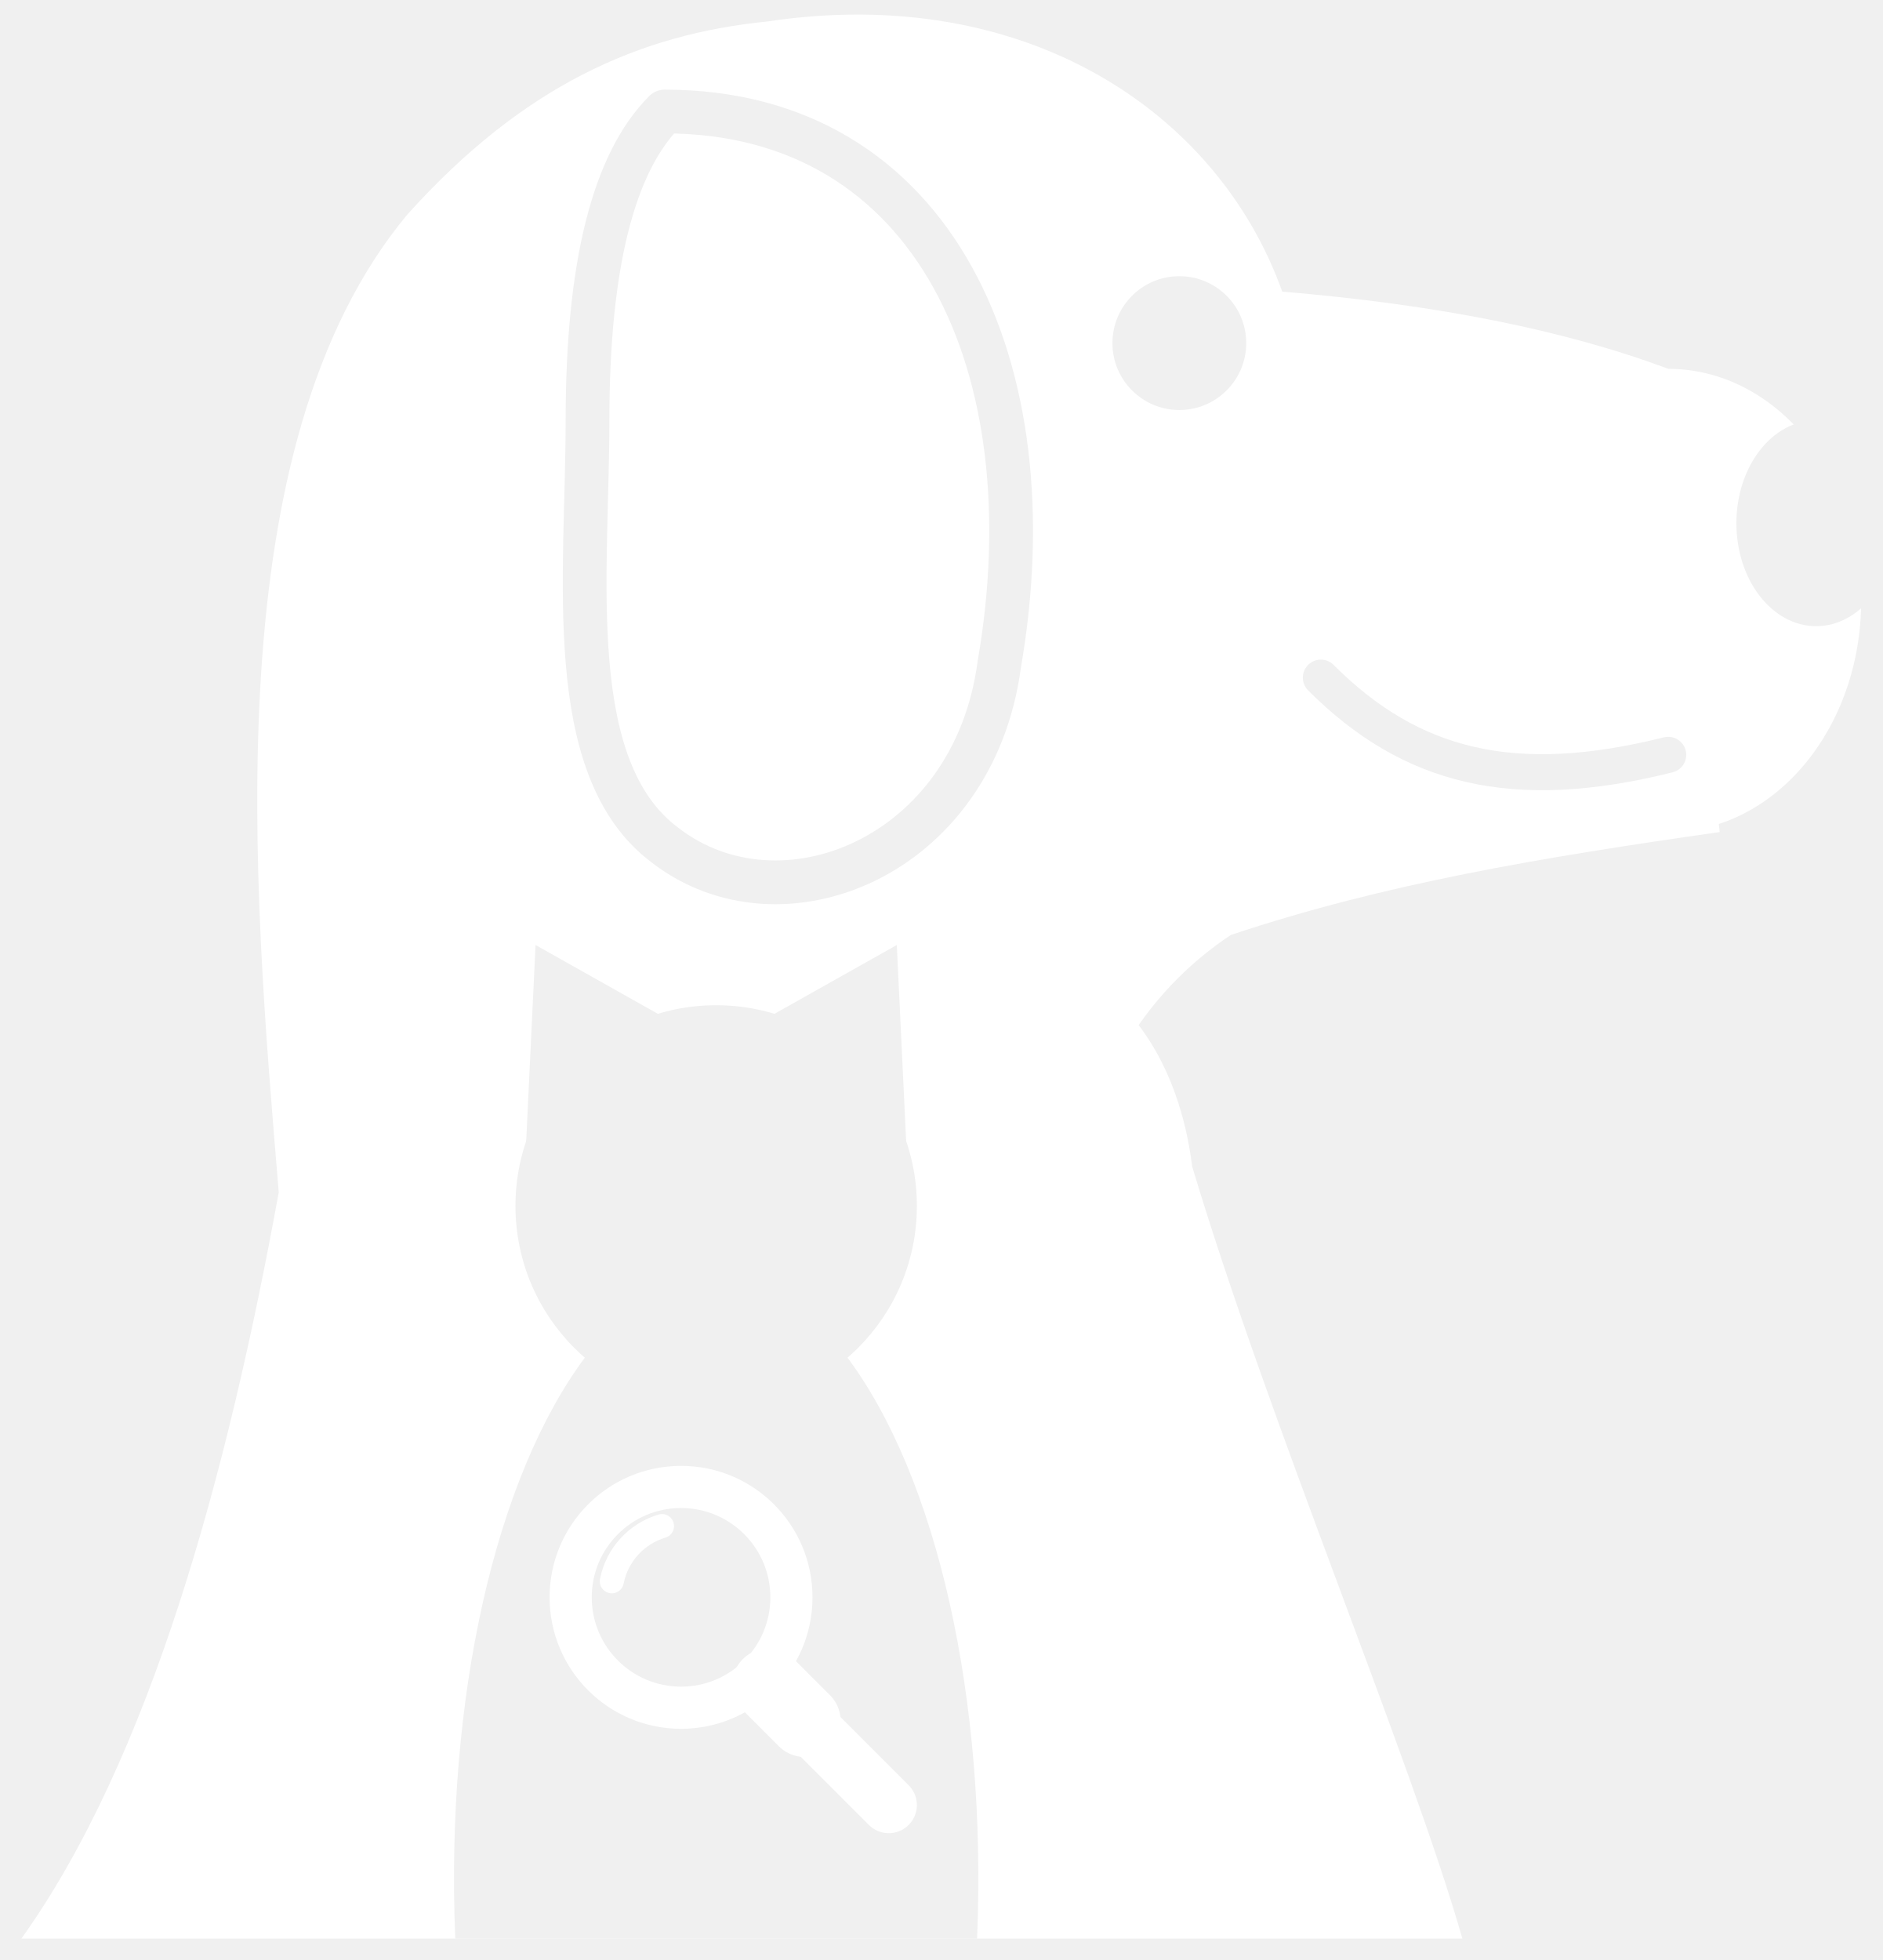
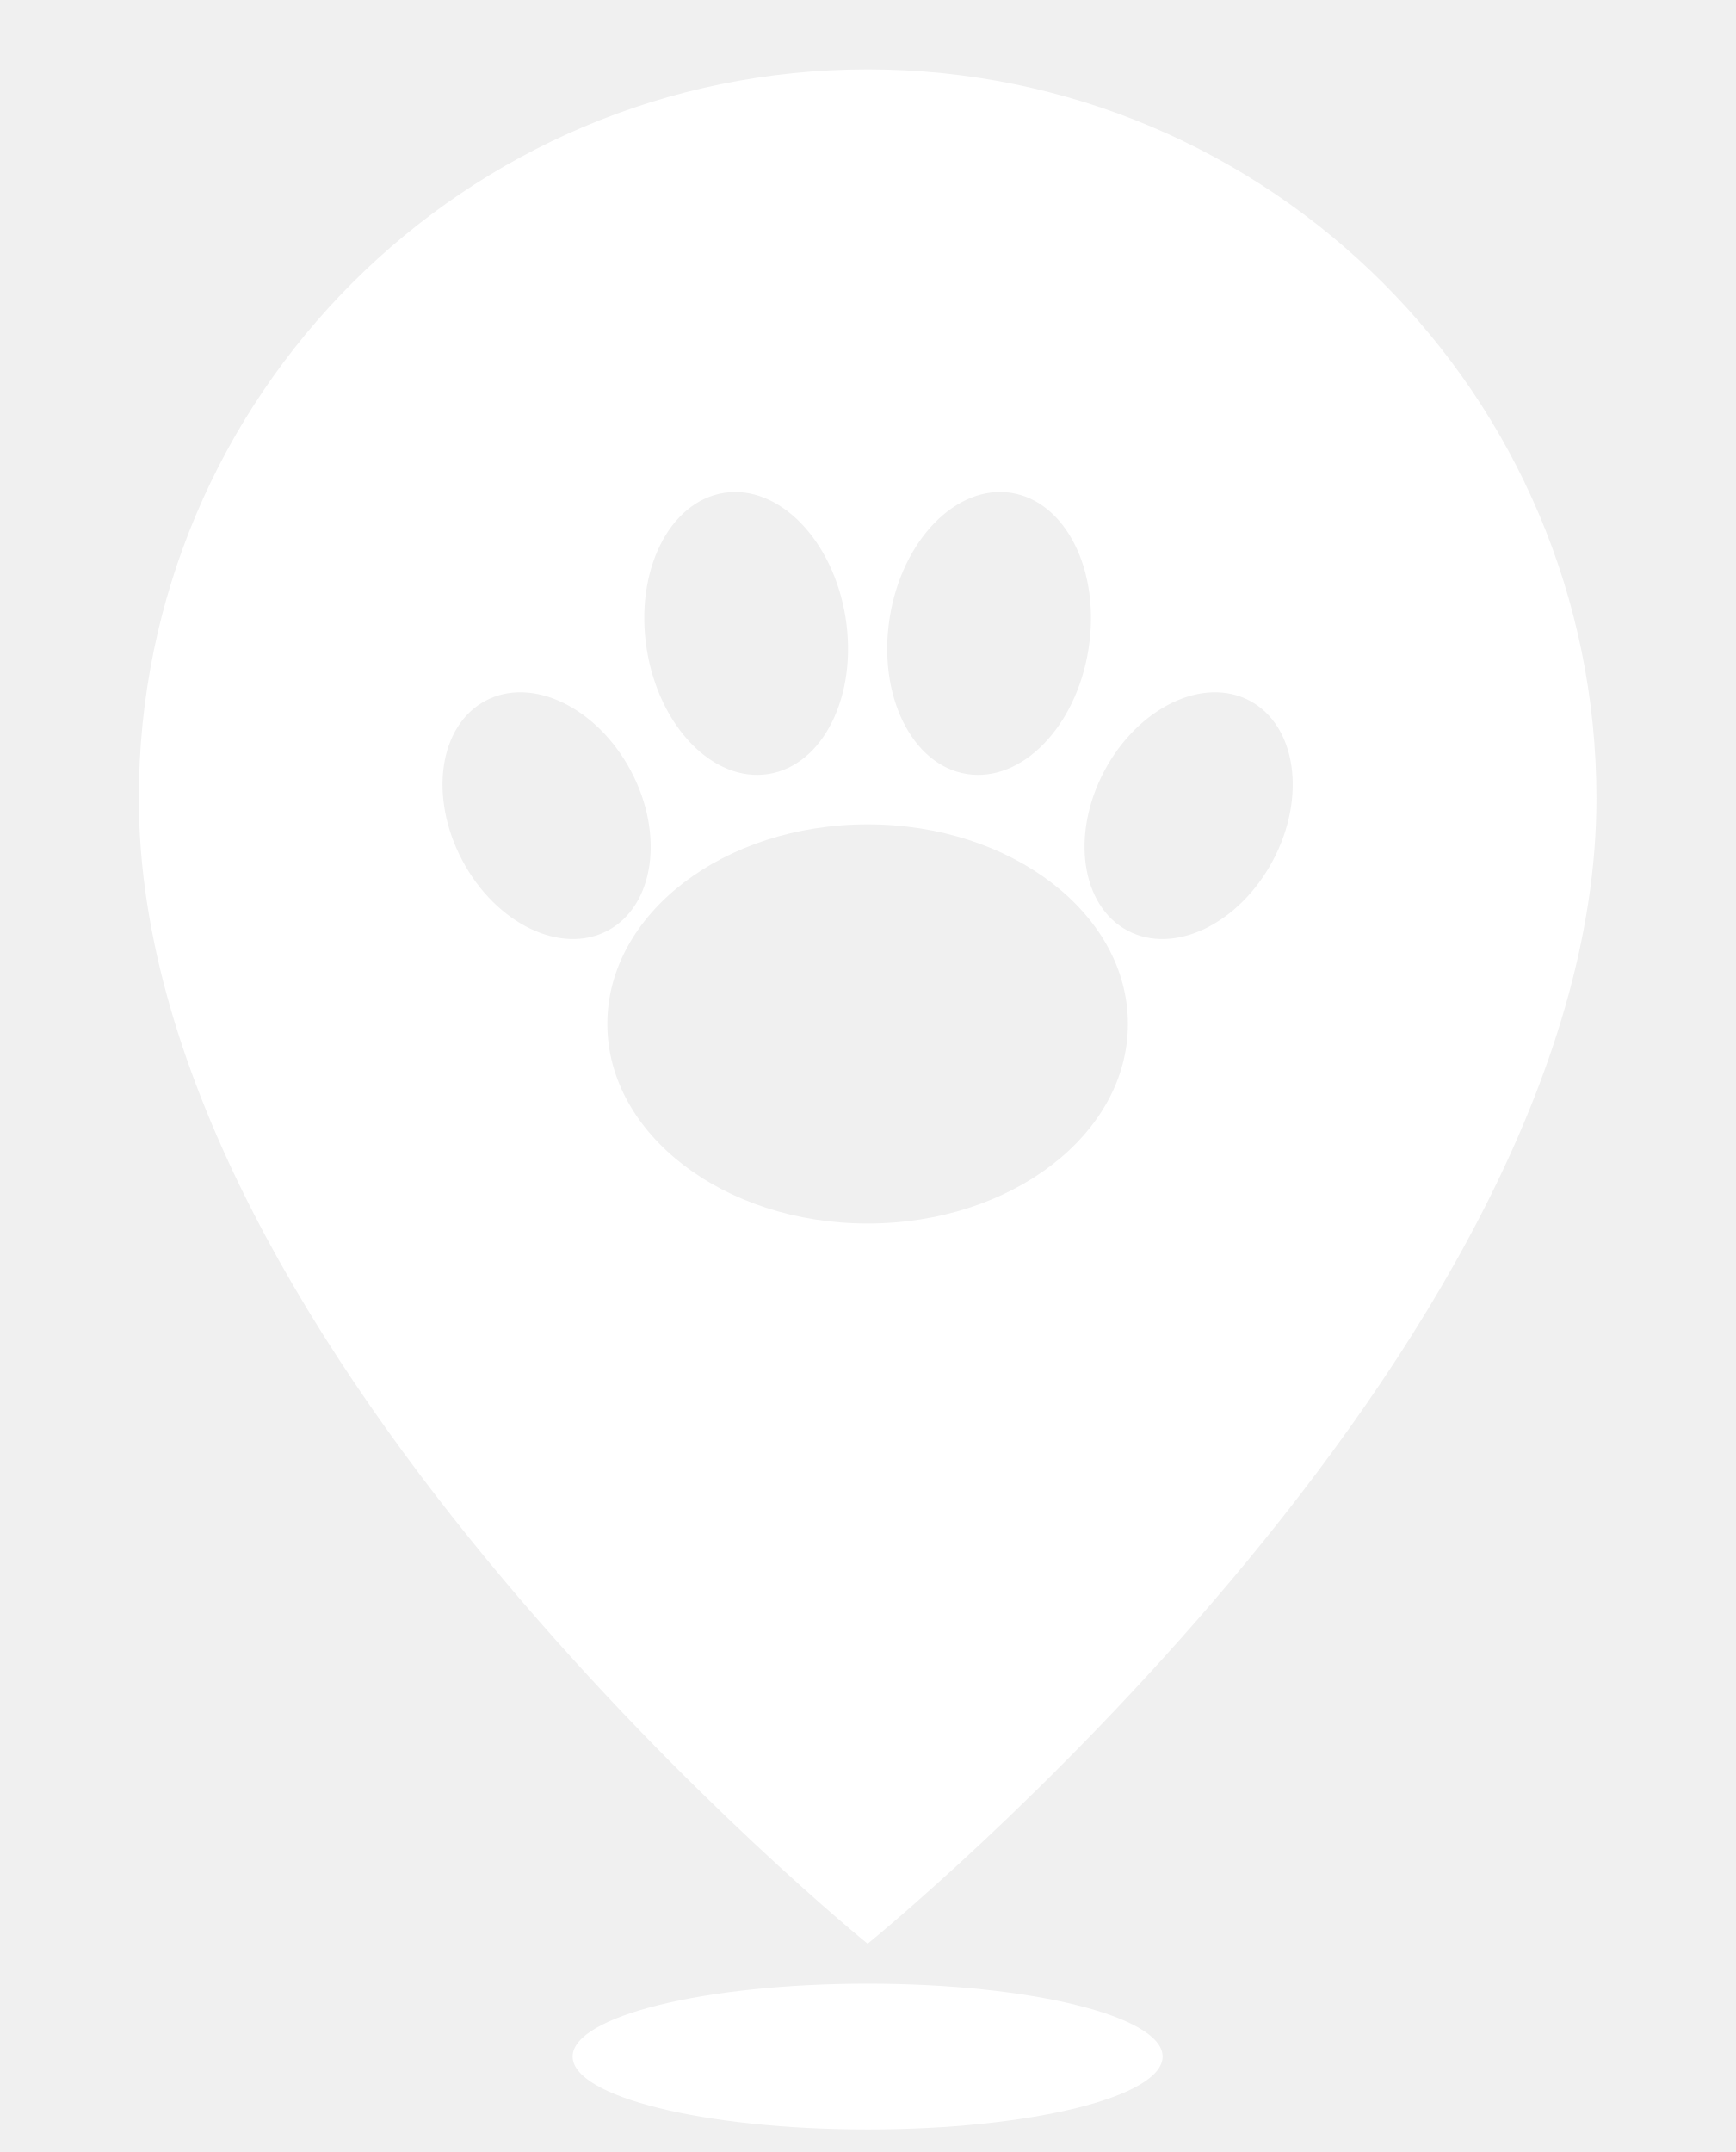
- <svg xmlns="http://www.w3.org/2000/svg" viewBox="15.5 14.3 87.8 91.4">
-   <defs>
-     <mask id="k14" maskUnits="userSpaceOnUse" x="-20" y="-20" width="260" height="360">
-       <rect x="-20" y="-20" width="260" height="360" fill="#fff" />
-       <path d="M90 40 C111 40 120 60 116 83 C114 98 99 104 90 97 C82 91 84 76 84 64 C84 52 86 44 90 40 Z" fill="none" stroke="#000" stroke-width="3.4" stroke-linejoin="round" />
-       <ellipse cx="179.5" cy="72" rx="6.2" ry="8" fill="#000" />
-       <circle cx="130" cy="58" r="5.2" fill="#000" />
-       <path d="M168 90 C156 93 148 91 141 84" fill="none" stroke="#000" stroke-width="2.8" stroke-linecap="round" />
-       <g transform="translate(94 182) scale(.78) translate(-30 -100)">
-         <g fill="#000">
-           <circle cx="30" cy="27" r="20" />
-           <path d="M11 22 L12 1 L28 10 Z" />
-           <path d="M49 22 L48 1 L32 10 Z" />
-           <path d="M17 42 C8 54 3 76 4 100 L56 100 C57 76 52 54 43 42 Z" />
-         </g>
-       </g>
-     </mask>
-   </defs>
-   <g transform="translate(-7.5 -4.5) scale(.6)">
-     <g mask="url(#k14)">
-       <g fill="#ffffff">
-         <path d="M60 124 C58 100 55 66 70 48 C79 38 88 34 98 33 C118 30 133 40 138 54 C150 55 160 57 168 60 L172 96 C158 98 146 100 134 104 C128 108 124 114 122 122 L100 134 Z" />
-         <ellipse cx="168" cy="78" rx="15" ry="18" />
-         <path d="M60 124 C56 146 50 168 40 182 L152 182 C148 168 137 142 131 122 C130 114 126 108 120 106 L100 96 Z" />
-       </g>
+ <svg xmlns="http://www.w3.org/2000/svg" viewBox="0 0 100 124">
+   <mask id="p">
+     <rect width="100" height="124" fill="#fff" />
+     <g fill="#000">
+       <ellipse cx="50" cy="59" rx="15" ry="11.5" transform="rotate(0 50 59)" />
+       <ellipse cx="31.5" cy="47" rx="5.5" ry="7.5" transform="rotate(-28 31.5 47)" />
+       <ellipse cx="43" cy="36.5" rx="5.8" ry="8.2" transform="rotate(-9 43 36.5)" />
+       <ellipse cx="57" cy="36.5" rx="5.8" ry="8.2" transform="rotate(9 57 36.5)" />
+       <ellipse cx="68.5" cy="47" rx="5.5" ry="7.5" transform="rotate(28 68.5 47)" />
    </g>
-     <g transform="translate(94 182) scale(.78) translate(-30 -100)" fill="none" stroke="#ffffff" stroke-linecap="round">
-       <circle cx="26.5" cy="66" r="11" stroke-width="4.2" />
-       <path d="M19.6 64.4 A7.2 7.2 0 0 1 24.6 58.9" stroke-width="2.4" />
-       <line x1="35.2" y1="74.7" x2="38.8" y2="78.3" stroke-width="7.2" />
-       <line x1="39.6" y1="79.1" x2="47.2" y2="86.7" stroke-width="5.6" />
-     </g>
-   </g>
+   </mask>
+   <path mask="url(#p)" fill="#fff" d="M50 112C50 112 8 78 8 46a42 42 0 1 1 84 0C92 78 50 112 50 112Z" />
+   <ellipse cx="50" cy="118.5" rx="17" ry="4.2" fill="#fff" />
</svg>
